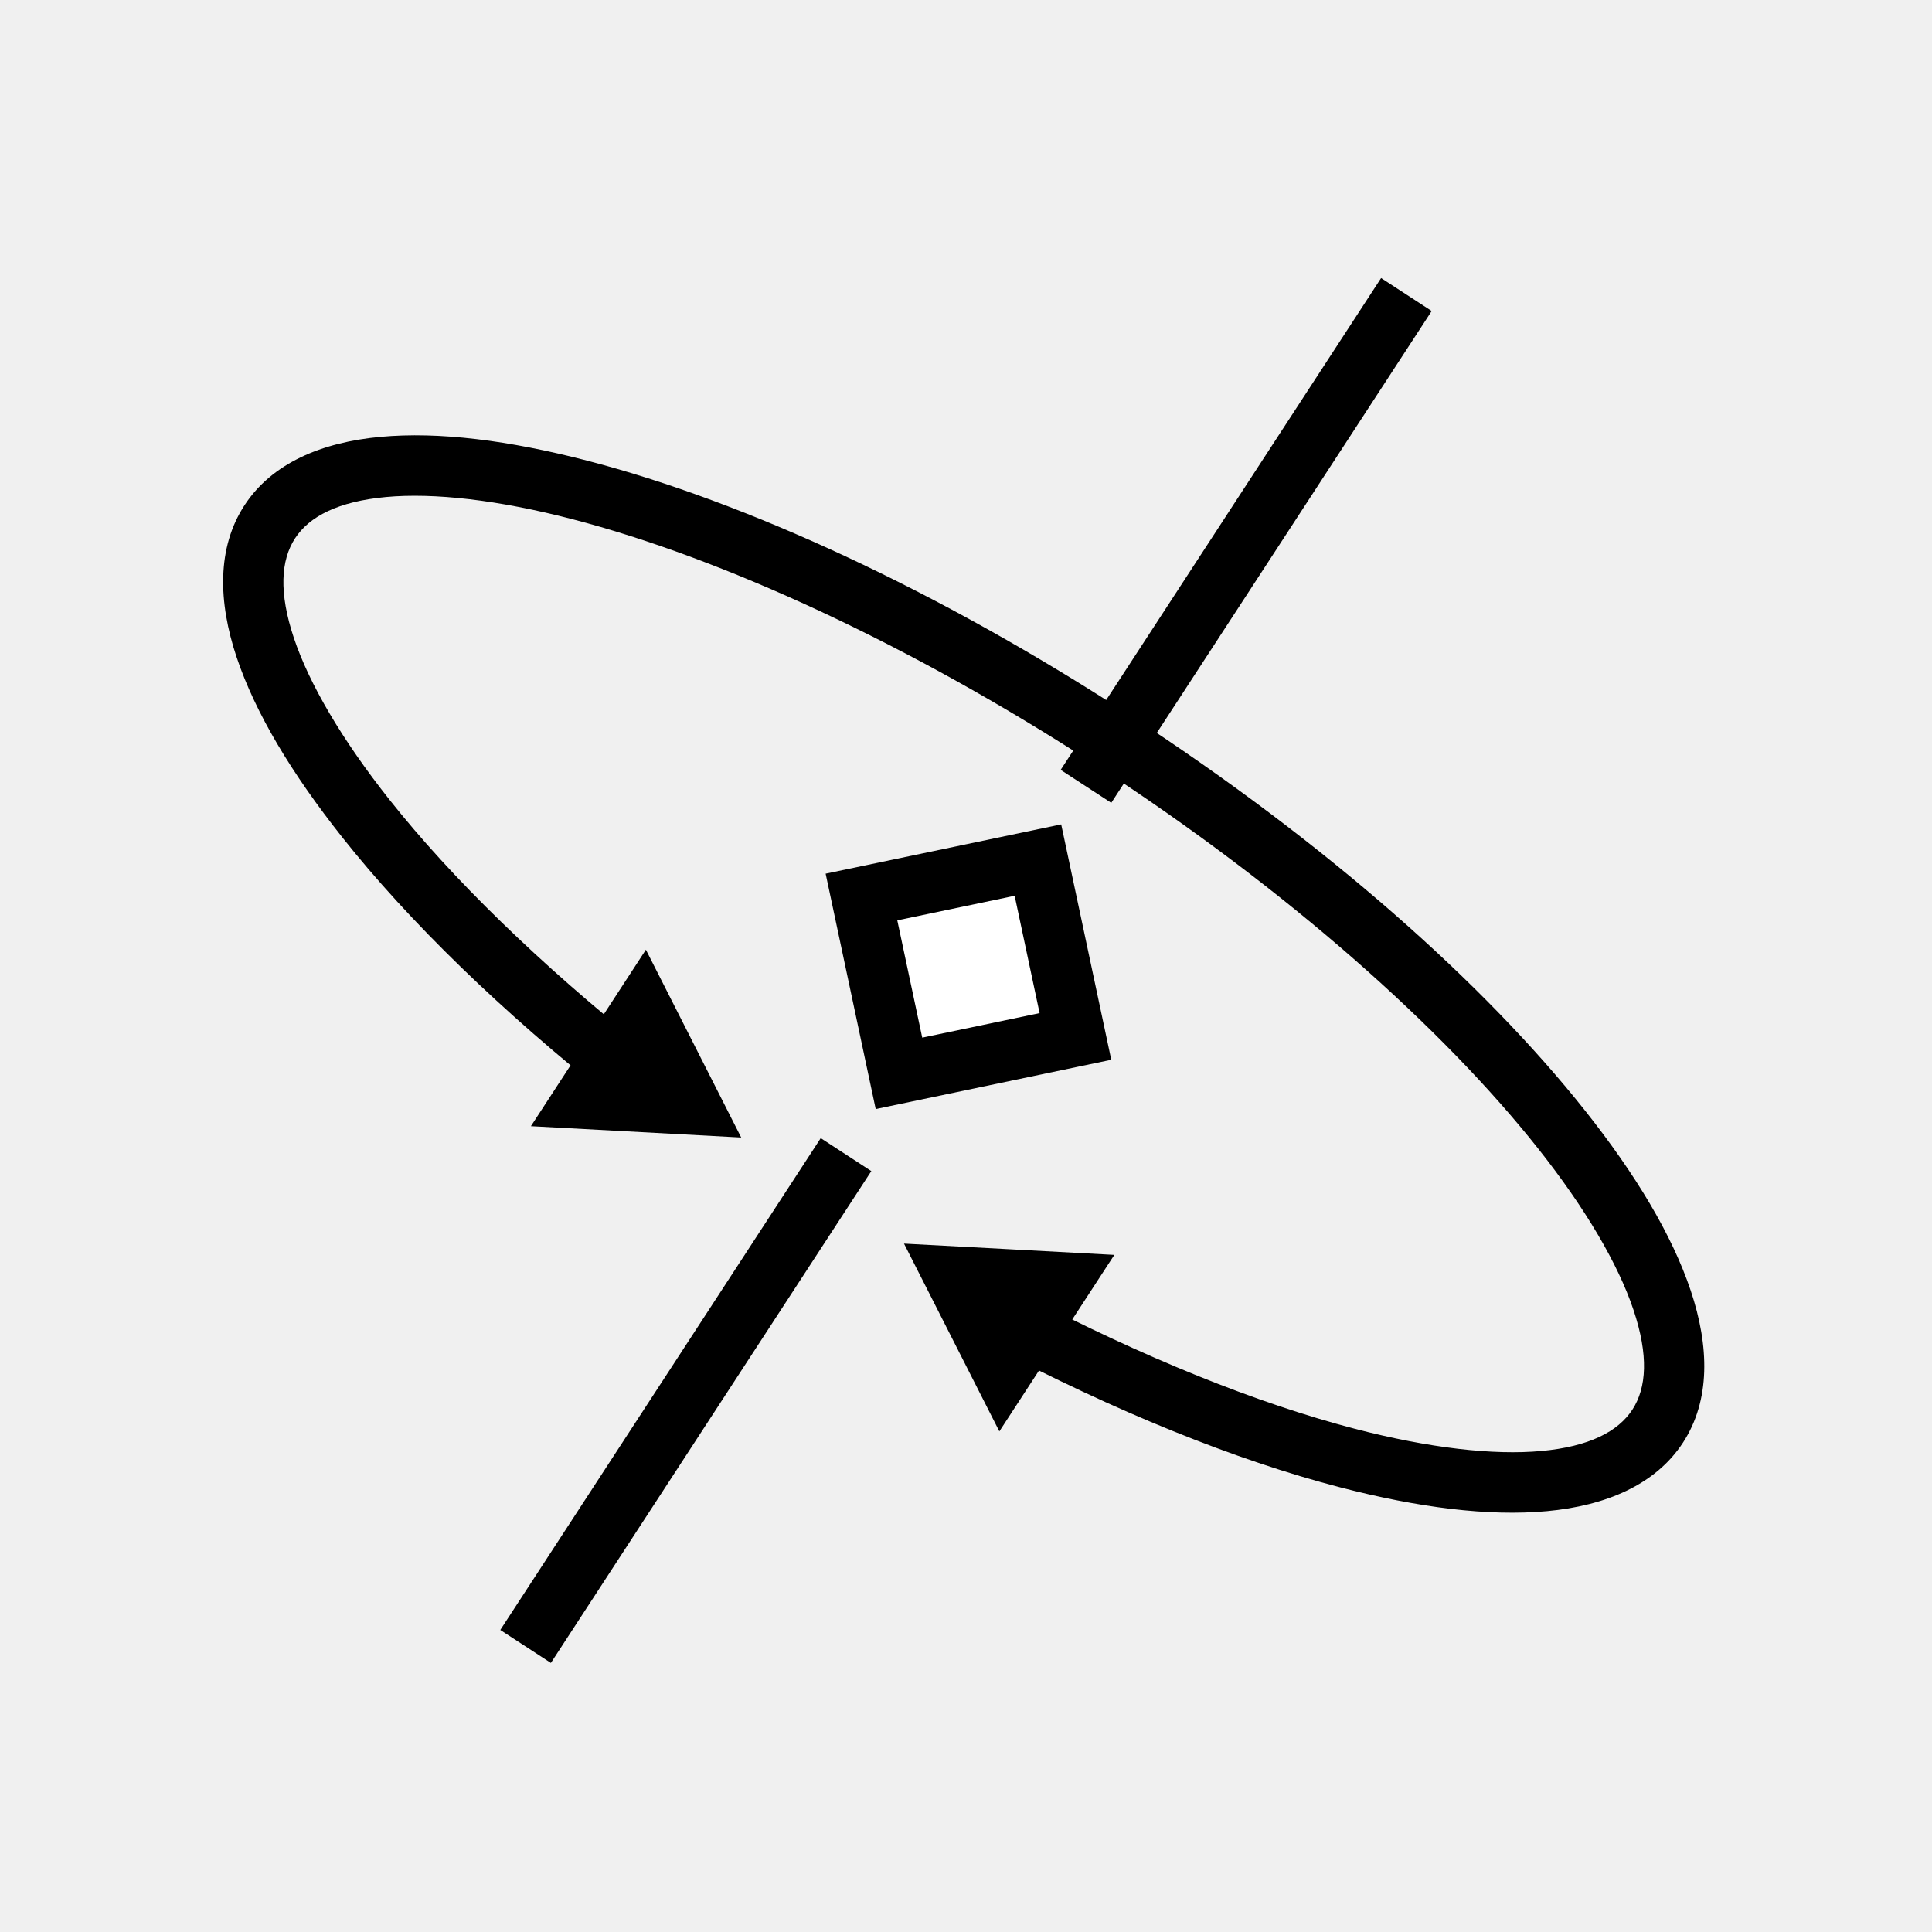
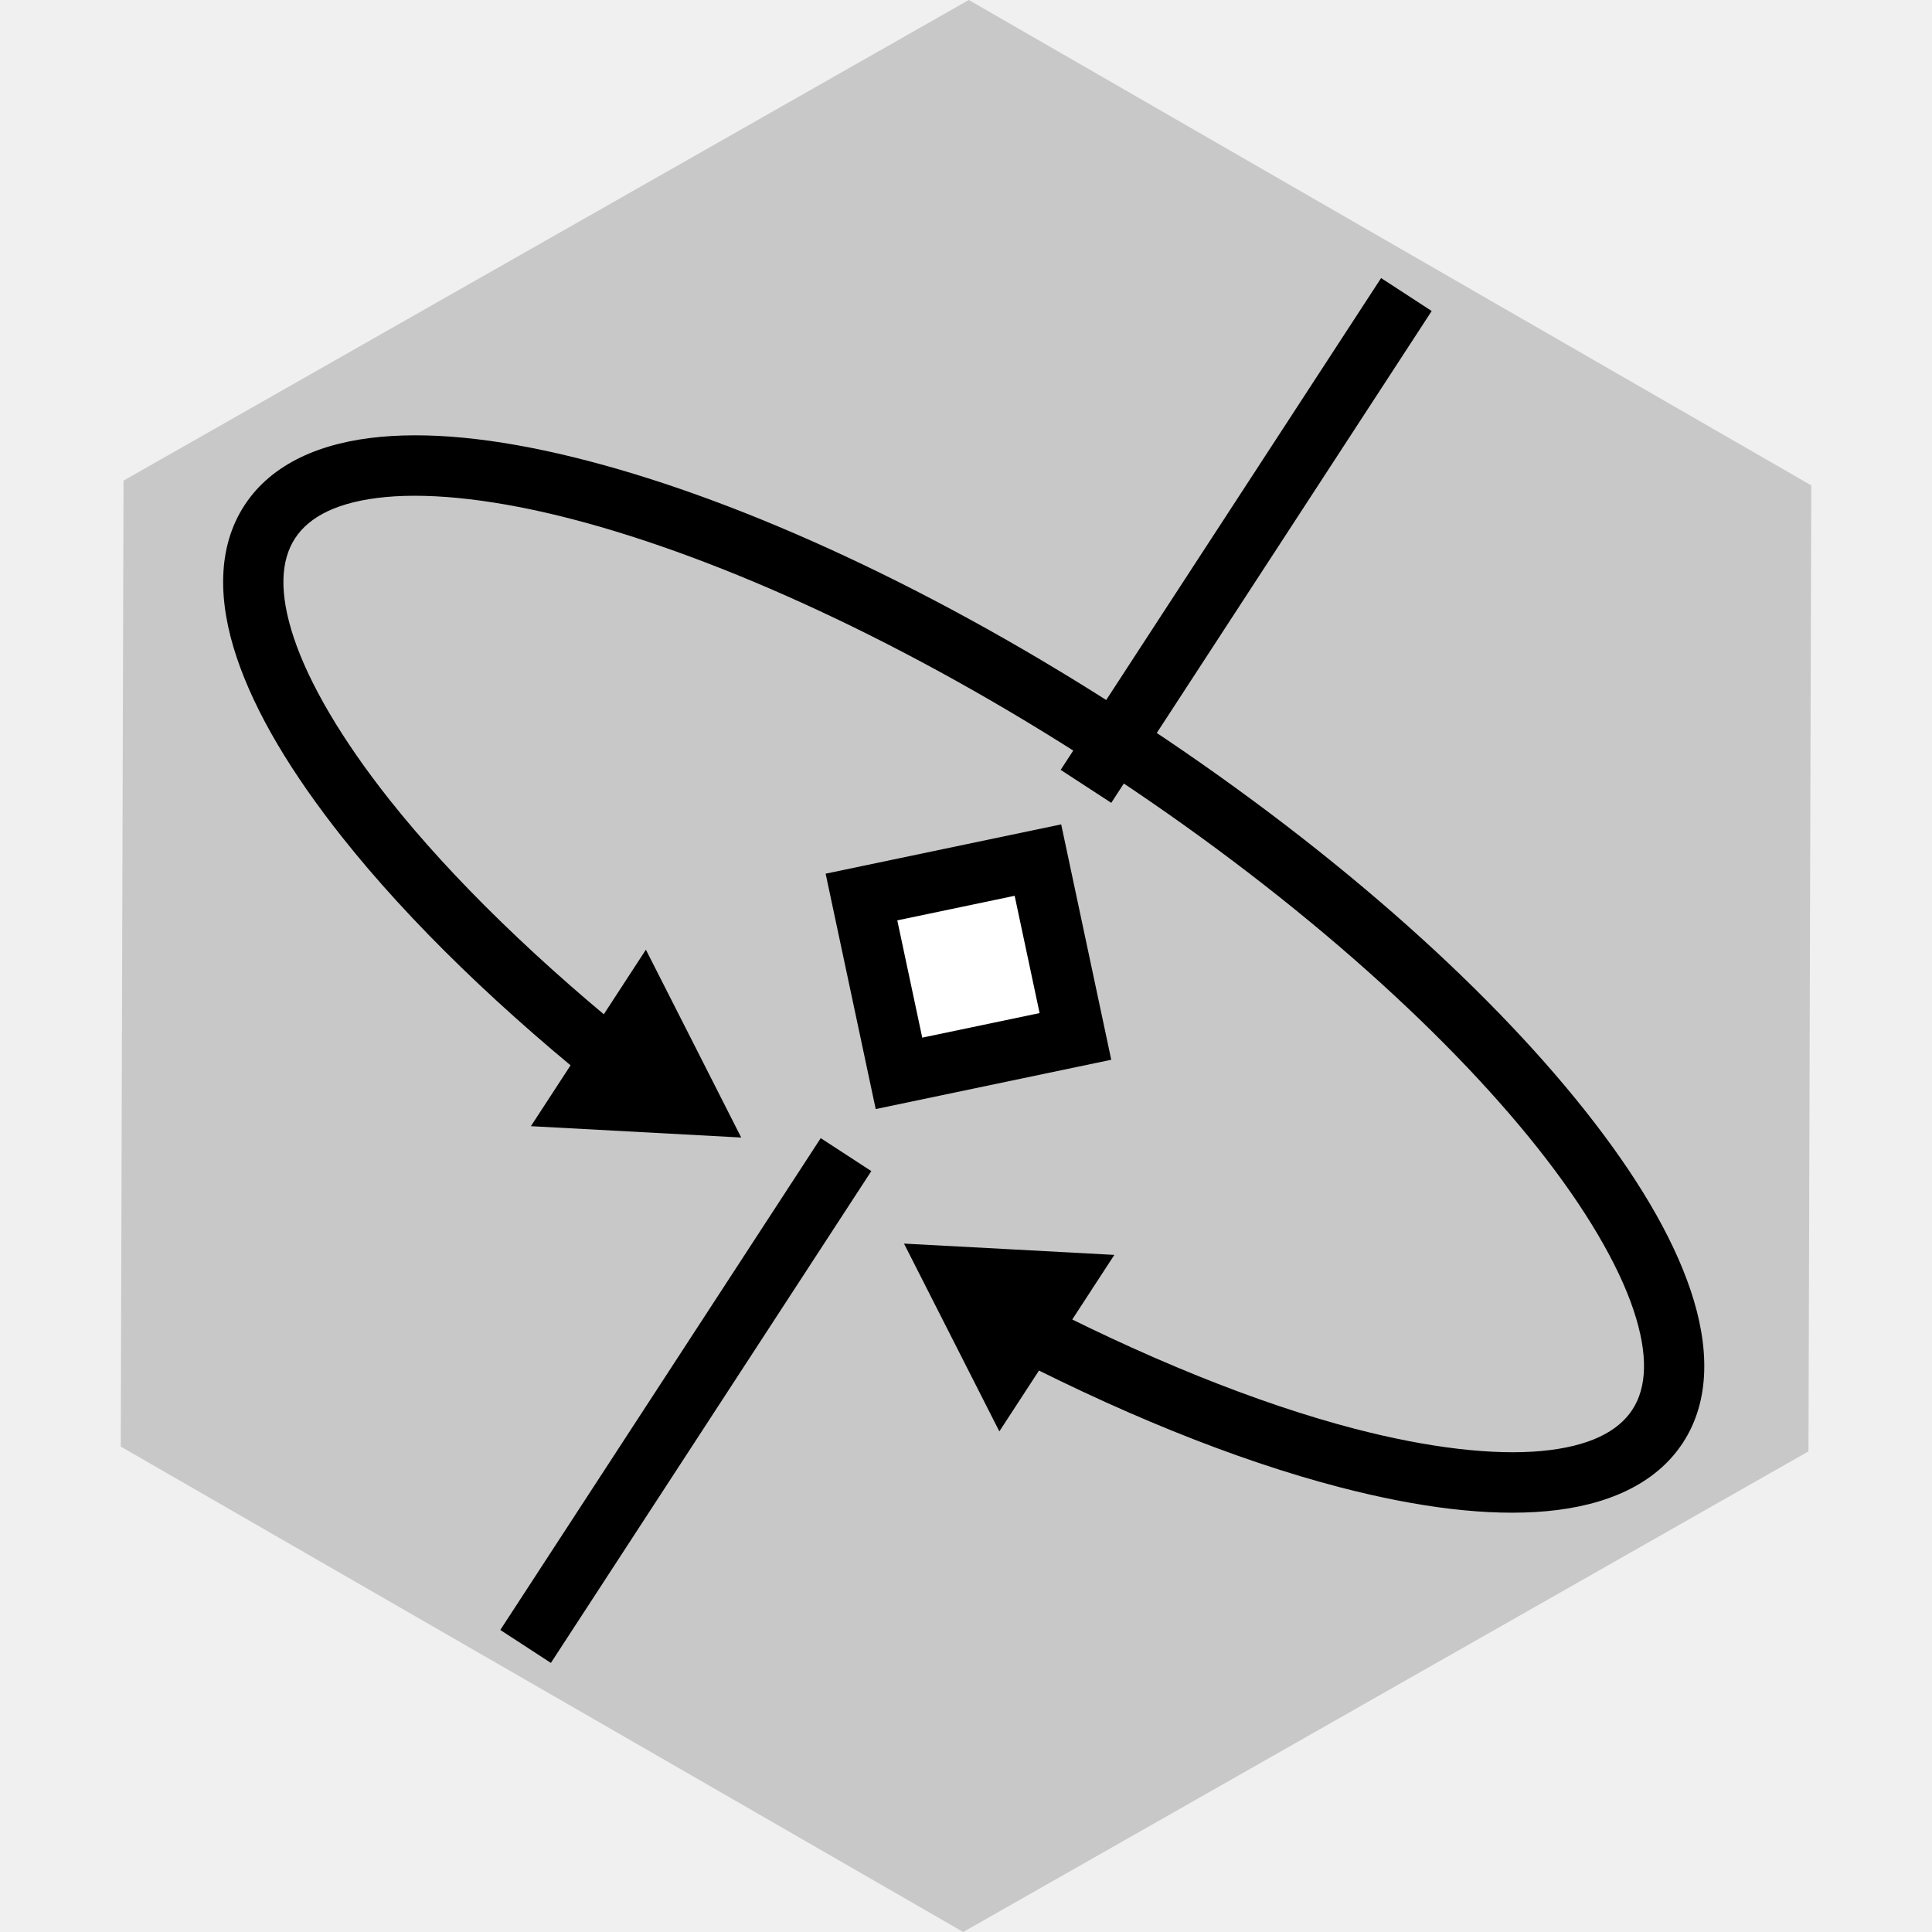
<svg xmlns="http://www.w3.org/2000/svg" width="64" height="64" viewBox="0 0 64 64" id="svg2" version="1.1">
  <defs id="defs4" />
  <g id="layer1" transform="translate(0,-988.3622)">
+     <path style="fill:#c8c8c8;fill-opacity:1;stroke:none;stroke-width:2;stroke-miterlimit:4;stroke-dasharray:none;stroke-opacity:1" id="path3360" d="m 30.406,1046.352 -21.416,-11.344 -0.884,-24.218 20.532,-12.875 21.416,11.344 0.884,24.218 z" transform="matrix(1.330884,0.05194051,-0.05239208,1.319413,46.26172,-329.7878)" />
    <g id="g4167" transform="translate(-74.42299,-27.40039)">
      <path style="color:#000000;font-style:normal;font-variant:normal;font-weight:normal;font-stretch:normal;font-size:medium;line-height:normal;font-family:sans-serif;text-indent:0;text-align:start;text-decoration:none;text-decoration-line:none;text-decoration-style:solid;text-decoration-color:#000000;letter-spacing:normal;word-spacing:normal;text-transform:none;direction:ltr;block-progression:tb;writing-mode:lr-tb;baseline-shift:baseline;text-anchor:start;white-space:normal;clip-rule:nonzero;display:inline;overflow:visible;visibility:visible;opacity:1;isolation:auto;mix-blend-mode:normal;color-interpolation:sRGB;color-interpolation-filters:linearRGB;solid-color:#000000;solid-opacity:1;fill:#000000;fill-opacity:1;fill-rule:nonzero;stroke:none;stroke-width:2;stroke-linecap:butt;stroke-linejoin:miter;stroke-miterlimit:4;stroke-dasharray:none;stroke-dashoffset:0;stroke-opacity:1;color-rendering:auto;image-rendering:auto;shape-rendering:auto;text-rendering:auto;enable-background:accumulate" d="m 32,21.875 c -7.888,0 -15.029,1.026 -20.283,2.723 -2.627,0.849 -4.784,1.858 -6.354,3.057 C 3.794,28.853 2.75,30.322 2.75,32 c 0,1.678 1.044,3.149 2.613,4.348 1.569,1.198 3.727,2.208 6.354,3.057 2.399,0.775 5.206,1.401 8.283,1.861 l 0,-2.027 C 17.131,38.796 14.527,38.211 12.332,37.502 9.847,36.699 7.866,35.743 6.576,34.758 5.286,33.773 4.75,32.842 4.75,32 4.75,31.158 5.286,30.229 6.576,29.244 7.866,28.259 9.847,27.303 12.332,26.5 17.303,24.895 24.286,23.875 32,23.875 c 7.714,0 14.697,1.02 19.668,2.625 2.485,0.803 4.466,1.759 5.756,2.744 C 58.714,30.229 59.25,31.158 59.25,32 c 0,0.842 -0.536,1.773 -1.826,2.758 -1.29,0.985 -3.271,1.941 -5.756,2.744 C 49.473,38.211 46.869,38.796 44,39.238 l 0,2.027 c 3.077,-0.461 5.884,-1.086 8.283,-1.861 2.627,-0.849 4.784,-1.858 6.354,-3.057 C 60.206,35.149 61.25,33.678 61.25,32 c 0,-1.678 -1.044,-3.147 -2.613,-4.346 -1.569,-1.198 -3.727,-2.208 -6.354,-3.057 C 47.029,22.901 39.888,21.875 32,21.875 Z" transform="translate(0,988.3622)" id="path4169" />
      <g id="g4171" transform="translate(-0.183276,0)">
        <path id="path4173" d="m 44.453,1024.202 -5.87,4.235 5.87,4.235 z" style="fill:#000000;fill-opacity:1;fill-rule:evenodd;stroke:none;stroke-width:1px;stroke-linecap:butt;stroke-linejoin:miter;stroke-opacity:1" />
        <path id="path4175" d="m 19.913,1024.202 5.87,4.235 -5.87,4.235 z" style="fill:#000000;fill-opacity:1;fill-rule:evenodd;stroke:none;stroke-width:1px;stroke-linecap:butt;stroke-linejoin:miter;stroke-opacity:1" />
      </g>
    </g>
    <rect style="fill:#ffffff;fill-opacity:1;stroke:#000000;stroke-width:2;stroke-miterlimit:4;stroke-dasharray:none;stroke-opacity:1" id="rect4177" width="3.727" height="3.727" x="724.079" y="780.542" transform="matrix(0.7085512,0.7056594,-0.7085512,0.7056594,0,0)" />
    <path style="color:#000000;font-style:normal;font-variant:normal;font-weight:normal;font-stretch:normal;font-size:medium;line-height:normal;font-family:sans-serif;text-indent:0;text-align:start;text-decoration:none;text-decoration-line:none;text-decoration-style:solid;text-decoration-color:#000000;letter-spacing:normal;word-spacing:normal;text-transform:none;direction:ltr;block-progression:tb;writing-mode:lr-tb;baseline-shift:baseline;text-anchor:start;white-space:normal;clip-rule:nonzero;display:inline;overflow:visible;visibility:visible;opacity:1;isolation:auto;mix-blend-mode:normal;color-interpolation:sRGB;color-interpolation-filters:linearRGB;solid-color:#000000;solid-opacity:1;fill:#000000;fill-opacity:1;fill-rule:nonzero;stroke:none;stroke-width:2;stroke-linecap:butt;stroke-linejoin:miter;stroke-miterlimit:4;stroke-dasharray:none;stroke-dashoffset:0;stroke-opacity:1;color-rendering:auto;image-rendering:auto;shape-rendering:auto;text-rendering:auto;enable-background:accumulate" d="m -38.891,1017.634 c -7.888,0 -15.029,1.026 -20.283,2.723 -2.627,0.849 -4.784,1.858 -6.354,3.057 -1.569,1.198 -2.613,2.667 -2.613,4.346 0,1.678 1.044,3.149 2.613,4.348 1.569,1.198 3.727,2.208 6.354,3.057 2.327,0.752 5.044,1.358 8.014,1.814 l 0,3.09 5.871,-4.234 -5.871,-4.236 0,3.353 c -2.761,-0.437 -5.274,-1.003 -7.398,-1.69 -2.485,-0.803 -4.466,-1.759 -5.756,-2.744 -1.29,-0.985 -1.826,-1.916 -1.826,-2.758 0,-0.842 0.536,-1.773 1.826,-2.758 1.29,-0.985 3.271,-1.939 5.756,-2.742 4.971,-1.605 11.954,-2.625 19.668,-2.625 7.714,0 14.697,1.02 19.668,2.625 2.485,0.803 4.466,1.757 5.756,2.742 1.29,0.985 1.826,1.916 1.826,2.758 0,0.842 -0.536,1.773 -1.826,2.758 -1.29,0.985 -3.271,1.941 -5.756,2.744 -2.124,0.686 -4.637,1.252 -7.396,1.69 l 0,-3.353 -5.871,4.236 5.871,4.234 0,-3.09 c 2.969,-0.456 5.685,-1.063 8.012,-1.814 2.627,-0.849 4.784,-1.858 6.354,-3.057 1.569,-1.198 2.613,-2.669 2.613,-4.348 0,-1.678 -1.044,-3.147 -2.613,-4.346 -1.569,-1.198 -3.727,-2.208 -6.354,-3.057 -5.254,-1.697 -12.395,-2.723 -20.283,-2.723 z" id="path3333-3" />
    <path style="color:#000000;font-style:normal;font-variant:normal;font-weight:normal;font-stretch:normal;font-size:medium;line-height:normal;font-family:sans-serif;text-indent:0;text-align:start;text-decoration:none;text-decoration-line:none;text-decoration-style:solid;text-decoration-color:#000000;letter-spacing:normal;word-spacing:normal;text-transform:none;direction:ltr;block-progression:tb;writing-mode:lr-tb;baseline-shift:baseline;text-anchor:start;white-space:normal;clip-rule:nonzero;display:inline;overflow:visible;visibility:visible;opacity:1;isolation:auto;mix-blend-mode:normal;color-interpolation:sRGB;color-interpolation-filters:linearRGB;solid-color:#000000;solid-opacity:1;fill:#000000;fill-opacity:1;fill-rule:nonzero;stroke:none;stroke-width:2;stroke-linecap:butt;stroke-linejoin:miter;stroke-miterlimit:4;stroke-dasharray:none;stroke-dashoffset:0;stroke-opacity:1;color-rendering:auto;image-rendering:auto;shape-rendering:auto;text-rendering:auto;enable-background:accumulate" d="M -40.312 66.125 C -47.98 66.125 -54.921 67.158 -60.031 68.869 C -62.586 69.725 -64.687 70.744 -66.215 71.953 C -67.742 73.162 -68.75 74.641 -68.75 76.312 C -68.75 77.984 -67.742 79.465 -66.215 80.674 C -64.687 81.883 -62.586 82.902 -60.031 83.758 C -56.641 84.893 -52.432 85.717 -47.75 86.148 L -47.75 84.137 C -52.235 83.71 -56.242 82.918 -59.396 81.861 C -61.806 81.054 -63.723 80.095 -64.973 79.105 C -66.222 78.116 -66.75 77.178 -66.75 76.312 C -66.75 75.448 -66.222 74.511 -64.973 73.521 C -63.723 72.532 -61.806 71.573 -59.396 70.766 C -54.576 69.152 -47.799 68.125 -40.312 68.125 C -32.826 68.125 -26.049 69.152 -21.229 70.766 C -18.819 71.573 -16.902 72.532 -15.652 73.521 C -14.403 74.511 -13.875 75.448 -13.875 76.312 C -13.875 77.178 -14.403 78.116 -15.652 79.105 C -16.902 80.095 -18.819 81.054 -21.229 81.861 C -24.383 82.918 -28.39 83.71 -32.875 84.137 L -32.875 86.148 C -28.193 85.717 -23.984 84.893 -20.594 83.758 C -18.039 82.902 -15.938 81.883 -14.41 80.674 C -12.883 79.465 -11.875 77.984 -11.875 76.312 C -11.875 74.641 -12.883 73.162 -14.41 71.953 C -15.938 70.744 -18.039 69.725 -20.594 68.869 C -25.704 67.158 -32.645 66.125 -40.312 66.125 z " transform="translate(0,988.3622)" id="path4292" />
    <g id="g4320" transform="translate(-0.3231182,0)">
      <path d="m -43.208,1073.987 -3.021,1.744 -3.021,1.744 0,-3.489 0,-3.489 3.021,1.744 z" id="path4300" style="fill:#000000;fill-opacity:1;stroke:none;stroke-width:2;stroke-miterlimit:4;stroke-dasharray:none;stroke-opacity:1" />
      <path transform="scale(-1,1)" d="m 36.771,1073.987 -3.021,1.744 -3.021,1.744 0,-3.489 0,-3.489 3.021,1.744 z" id="path4300-8" style="fill:#000000;fill-opacity:1;stroke:none;stroke-width:2;stroke-miterlimit:4;stroke-dasharray:none;stroke-opacity:1" />
    </g>
    <g id="g4366" transform="matrix(0.8378551,0.5458927,-0.5458927,0.8378551,562.278,148.002)">
      <path id="path4179" d="m 32,1013.231 0,-19.445" style="fill:none;fill-rule:evenodd;stroke:#000000;stroke-width:2;stroke-linecap:butt;stroke-linejoin:miter;stroke-miterlimit:4;stroke-dasharray:none;stroke-opacity:1" />
      <rect transform="matrix(0.70826,0.7059517,-0.70826,0.7059517,0,0)" y="697.109" x="742.29" height="5.972" width="5.972" id="rect4177-7" style="fill:#ffffff;fill-opacity:1;stroke:#000000;stroke-width:2;stroke-miterlimit:4;stroke-dasharray:none;stroke-opacity:1" />
      <path id="path4292-9" d="m 32,1010.462 c -7.667,0 -14.608,1.033 -19.719,2.744 -2.555,0.856 -4.656,1.875 -6.184,3.084 -1.527,1.209 -2.535,2.687 -2.535,4.359 0,1.672 1.008,3.152 2.535,4.361 1.527,1.209 3.628,2.228 6.184,3.084 3.39,1.135 7.6,1.959 12.281,2.391 l 0,-2.012 c -4.485,-0.427 -8.492,-1.219 -11.646,-2.275 -2.41,-0.807 -4.327,-1.767 -5.576,-2.756 -1.249,-0.989 -1.777,-1.928 -1.777,-2.793 0,-0.865 0.528,-1.802 1.777,-2.791 1.249,-0.989 3.166,-1.949 5.576,-2.756 4.82,-1.614 11.598,-2.641 19.084,-2.641 7.486,0 14.264,1.027 19.084,2.641 2.41,0.807 4.327,1.767 5.576,2.756 1.249,0.989 1.777,1.926 1.777,2.791 0,0.865 -0.528,1.804 -1.777,2.793 -1.249,0.989 -3.166,1.949 -5.576,2.756 -3.155,1.056 -7.162,1.849 -11.646,2.275 l 0,2.012 c 4.682,-0.431 8.891,-1.255 12.281,-2.391 2.555,-0.856 4.656,-1.875 6.184,-3.084 1.527,-1.209 2.535,-2.689 2.535,-4.361 0,-1.672 -1.008,-3.15 -2.535,-4.359 -1.527,-1.209 -3.628,-2.228 -6.184,-3.084 -5.11,-1.711 -12.052,-2.744 -19.719,-2.744 z" style="color:#000000;font-style:normal;font-variant:normal;font-weight:normal;font-stretch:normal;font-size:medium;line-height:normal;font-family:sans-serif;text-indent:0;text-align:start;text-decoration:none;text-decoration-line:none;text-decoration-style:solid;text-decoration-color:#000000;letter-spacing:normal;word-spacing:normal;text-transform:none;direction:ltr;block-progression:tb;writing-mode:lr-tb;baseline-shift:baseline;text-anchor:start;white-space:normal;clip-rule:nonzero;display:inline;overflow:visible;visibility:visible;opacity:1;isolation:auto;mix-blend-mode:normal;color-interpolation:sRGB;color-interpolation-filters:linearRGB;solid-color:#000000;solid-opacity:1;fill:#000000;fill-opacity:1;fill-rule:nonzero;stroke:none;stroke-width:2;stroke-linecap:butt;stroke-linejoin:miter;stroke-miterlimit:4;stroke-dasharray:none;stroke-dashoffset:0;stroke-opacity:1;color-rendering:auto;image-rendering:auto;shape-rendering:auto;text-rendering:auto;enable-background:accumulate" />
      <g transform="translate(71.98938,-44.77493)" id="g4320-0">
        <path style="fill:#000000;fill-opacity:1;stroke:none;stroke-width:2;stroke-miterlimit:4;stroke-dasharray:none;stroke-opacity:1" id="path4300-9" d="m -43.208,1073.987 -3.021,1.744 -3.021,1.744 0,-3.489 0,-3.489 3.021,1.744 z" />
        <path style="fill:#000000;fill-opacity:1;stroke:none;stroke-width:2;stroke-miterlimit:4;stroke-dasharray:none;stroke-opacity:1" id="path4300-8-5" d="m 36.771,1073.987 -3.021,1.744 -3.021,1.744 0,-3.489 0,-3.489 3.021,1.744 z" transform="scale(-1,1)" />
      </g>
      <path id="path4179-0" d="m 32,1047.236 0,-19.445" style="fill:none;fill-rule:evenodd;stroke:#000000;stroke-width:2;stroke-linecap:butt;stroke-linejoin:miter;stroke-miterlimit:4;stroke-dasharray:none;stroke-opacity:1" />
    </g>
    <g transform="translate(63.45942,57.83767)" id="g4366-8">
      <path id="path4179-2" d="m 32,1013.231 0,-19.445" style="fill:none;fill-rule:evenodd;stroke:#000000;stroke-width:2;stroke-linecap:butt;stroke-linejoin:miter;stroke-miterlimit:4;stroke-dasharray:none;stroke-opacity:1" />
      <rect transform="matrix(0.70826,0.7059517,-0.70826,0.7059517,0,0)" y="697.109" x="742.29" height="5.972" width="5.972" id="rect4177-7-4" style="fill:#ffffff;fill-opacity:1;stroke:#000000;stroke-width:2;stroke-miterlimit:4;stroke-dasharray:none;stroke-opacity:1" />
      <path id="path4292-9-4" d="m 32,1010.462 c -7.667,0 -14.608,1.033 -19.719,2.744 -2.555,0.856 -4.656,1.875 -6.184,3.084 -1.527,1.209 -2.535,2.687 -2.535,4.359 0,1.672 1.008,3.152 2.535,4.361 1.527,1.209 3.628,2.228 6.184,3.084 3.39,1.135 7.6,1.959 12.281,2.391 l 0,-2.012 c -4.485,-0.427 -8.492,-1.219 -11.646,-2.275 -2.41,-0.807 -4.327,-1.767 -5.576,-2.756 -1.249,-0.989 -1.777,-1.928 -1.777,-2.793 0,-0.865 0.528,-1.802 1.777,-2.791 1.249,-0.989 3.166,-1.949 5.576,-2.756 4.82,-1.614 11.598,-2.641 19.084,-2.641 7.486,0 14.264,1.027 19.084,2.641 2.41,0.807 4.327,1.767 5.576,2.756 1.249,0.989 1.777,1.926 1.777,2.791 0,0.865 -0.528,1.804 -1.777,2.793 -1.249,0.989 -3.166,1.949 -5.576,2.756 -3.155,1.056 -7.162,1.849 -11.646,2.275 l 0,2.012 c 4.682,-0.431 8.891,-1.255 12.281,-2.391 2.555,-0.856 4.656,-1.875 6.184,-3.084 1.527,-1.209 2.535,-2.689 2.535,-4.361 0,-1.672 -1.008,-3.15 -2.535,-4.359 -1.527,-1.209 -3.628,-2.228 -6.184,-3.084 -5.11,-1.711 -12.052,-2.744 -19.719,-2.744 z" style="color:#000000;font-style:normal;font-variant:normal;font-weight:normal;font-stretch:normal;font-size:medium;line-height:normal;font-family:sans-serif;text-indent:0;text-align:start;text-decoration:none;text-decoration-line:none;text-decoration-style:solid;text-decoration-color:#000000;letter-spacing:normal;word-spacing:normal;text-transform:none;direction:ltr;block-progression:tb;writing-mode:lr-tb;baseline-shift:baseline;text-anchor:start;white-space:normal;clip-rule:nonzero;display:inline;overflow:visible;visibility:visible;opacity:1;isolation:auto;mix-blend-mode:normal;color-interpolation:sRGB;color-interpolation-filters:linearRGB;solid-color:#000000;solid-opacity:1;fill:#000000;fill-opacity:1;fill-rule:nonzero;stroke:none;stroke-width:2;stroke-linecap:butt;stroke-linejoin:miter;stroke-miterlimit:4;stroke-dasharray:none;stroke-dashoffset:0;stroke-opacity:1;color-rendering:auto;image-rendering:auto;shape-rendering:auto;text-rendering:auto;enable-background:accumulate" />
      <g transform="translate(71.98938,-44.77493)" id="g4320-0-9">
        <path style="fill:#000000;fill-opacity:1;stroke:none;stroke-width:2;stroke-miterlimit:4;stroke-dasharray:none;stroke-opacity:1" id="path4300-9-3" d="m -43.208,1073.987 -3.021,1.744 -3.021,1.744 0,-3.489 0,-3.489 3.021,1.744 z" />
        <path style="fill:#000000;fill-opacity:1;stroke:none;stroke-width:2;stroke-miterlimit:4;stroke-dasharray:none;stroke-opacity:1" id="path4300-8-5-7" d="m 36.771,1073.987 -3.021,1.744 -3.021,1.744 0,-3.489 0,-3.489 3.021,1.744 z" transform="scale(-1,1)" />
      </g>
      <path id="path4179-0-8" d="m 32,1047.236 0,-19.445" style="fill:none;fill-rule:evenodd;stroke:#000000;stroke-width:2;stroke-linecap:butt;stroke-linejoin:miter;stroke-miterlimit:4;stroke-dasharray:none;stroke-opacity:1" />
    </g>
  </g>
</svg>
